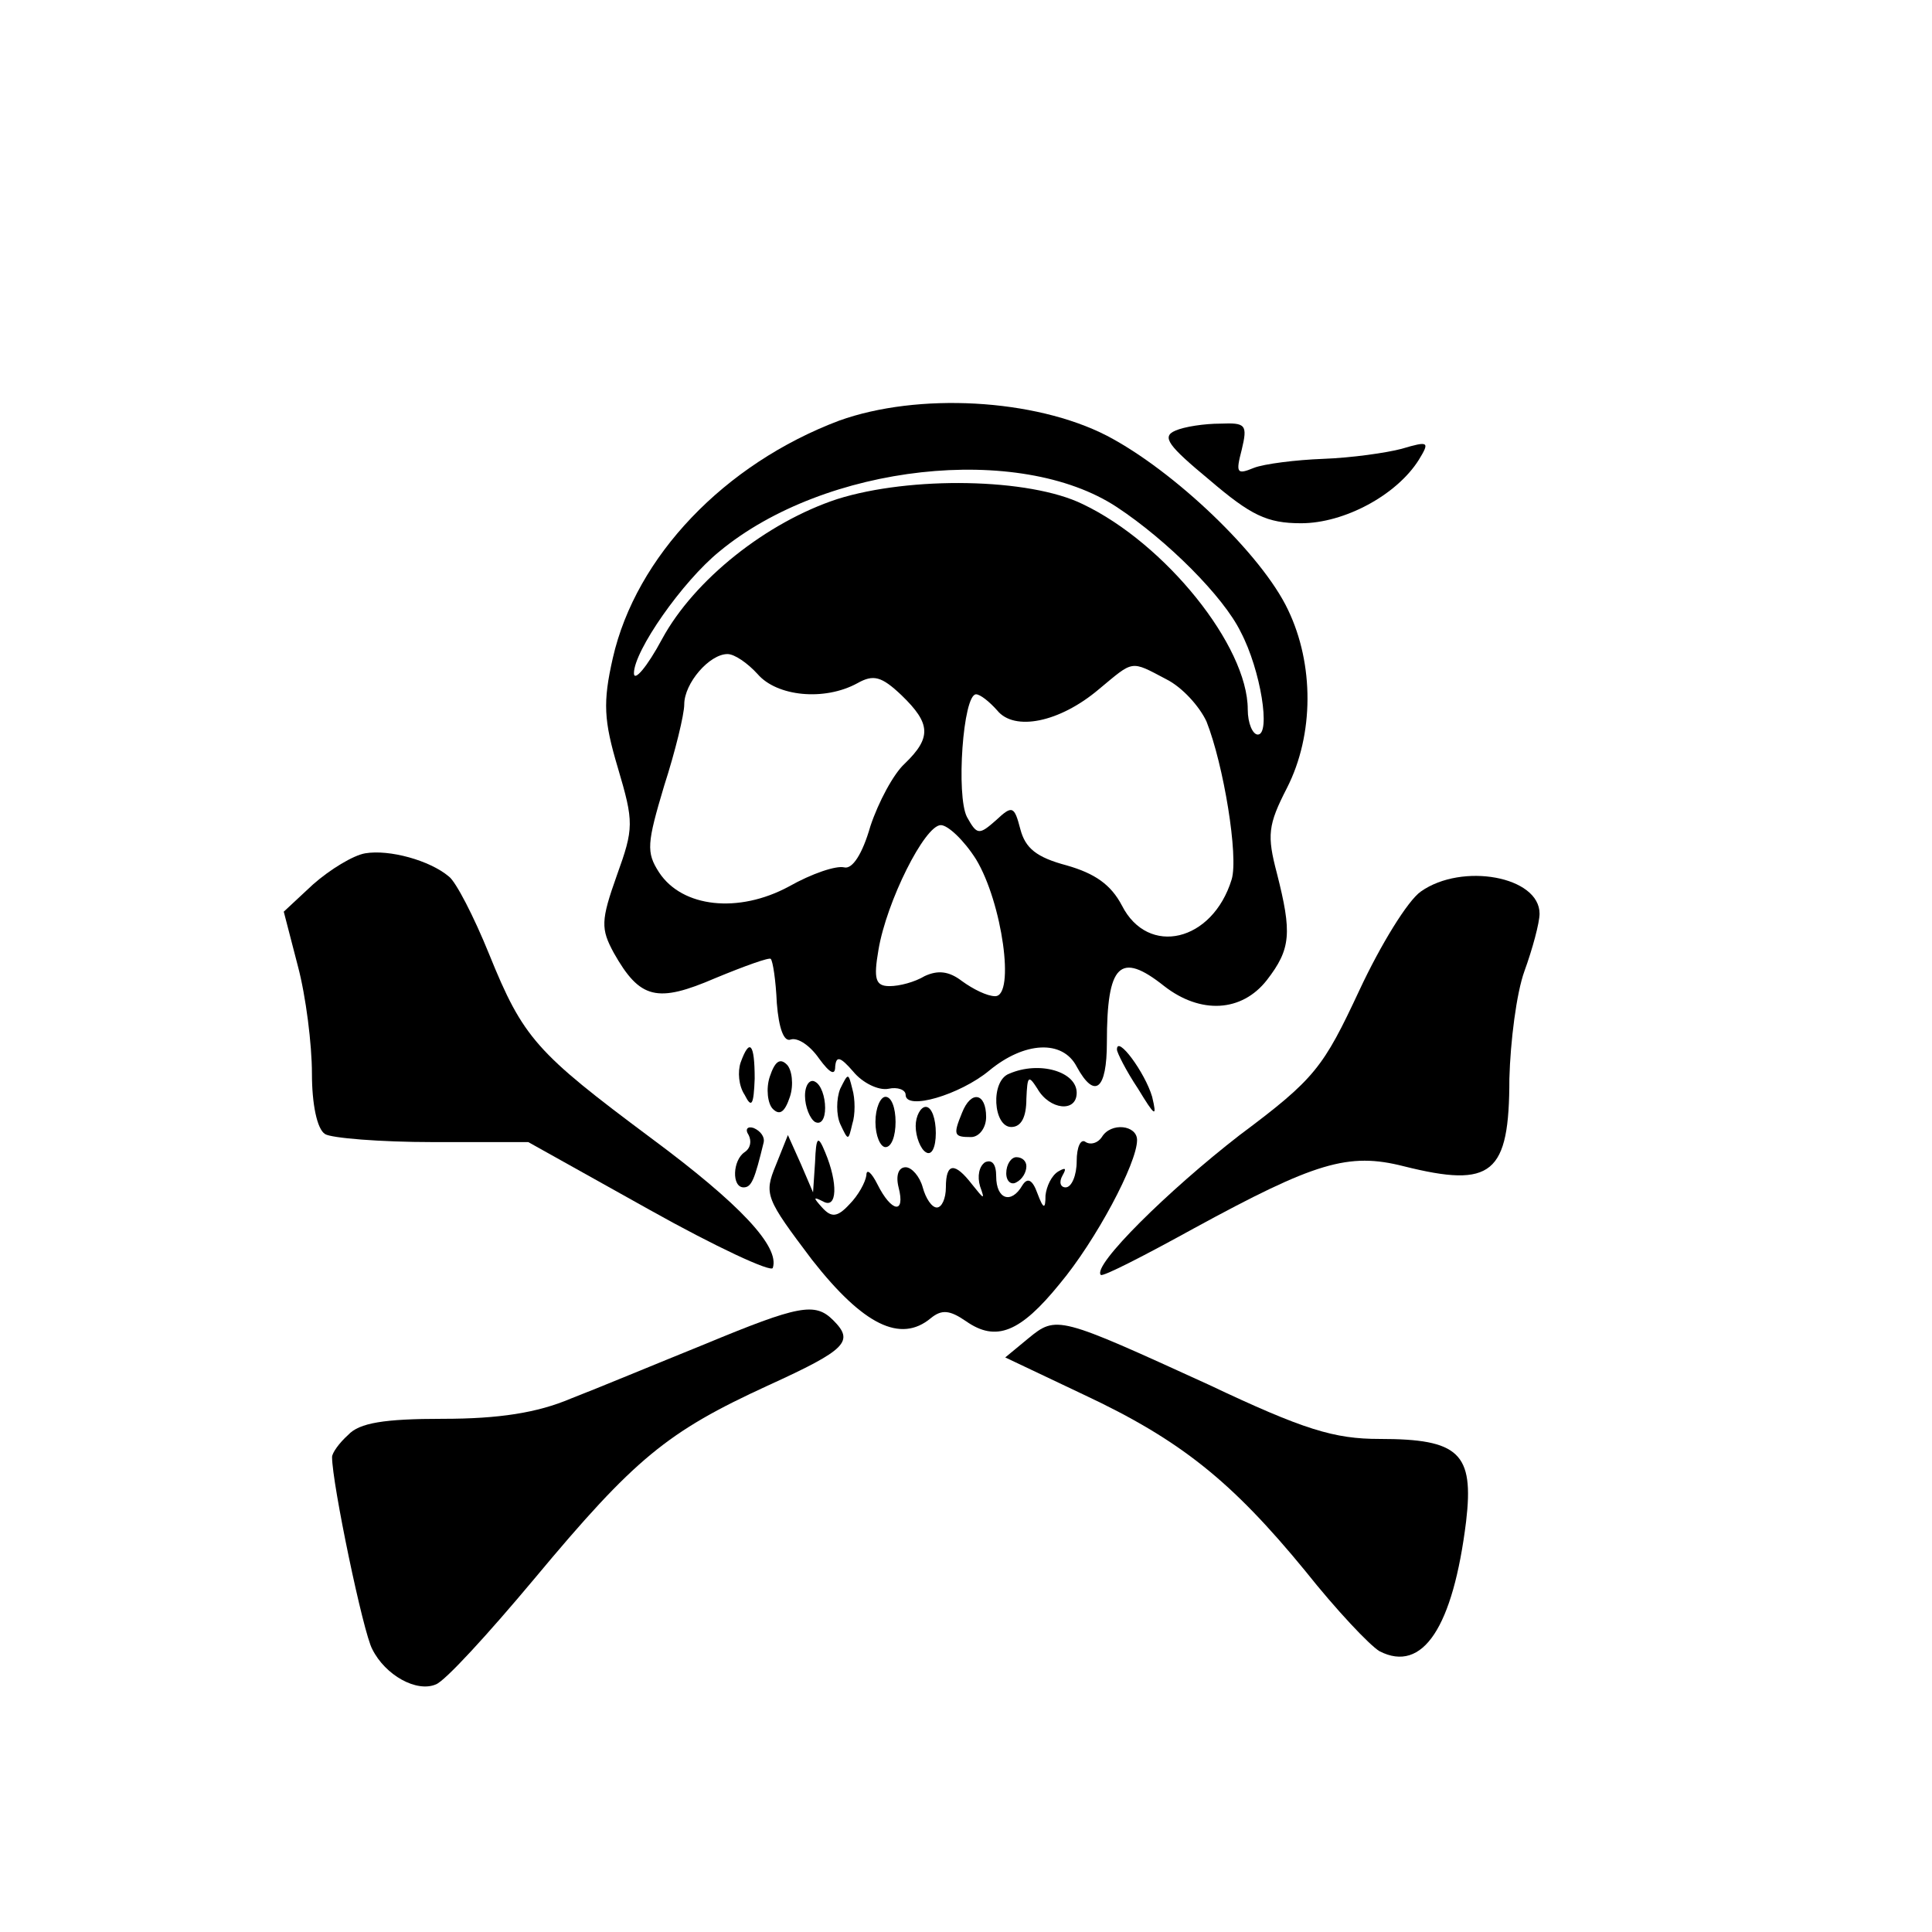
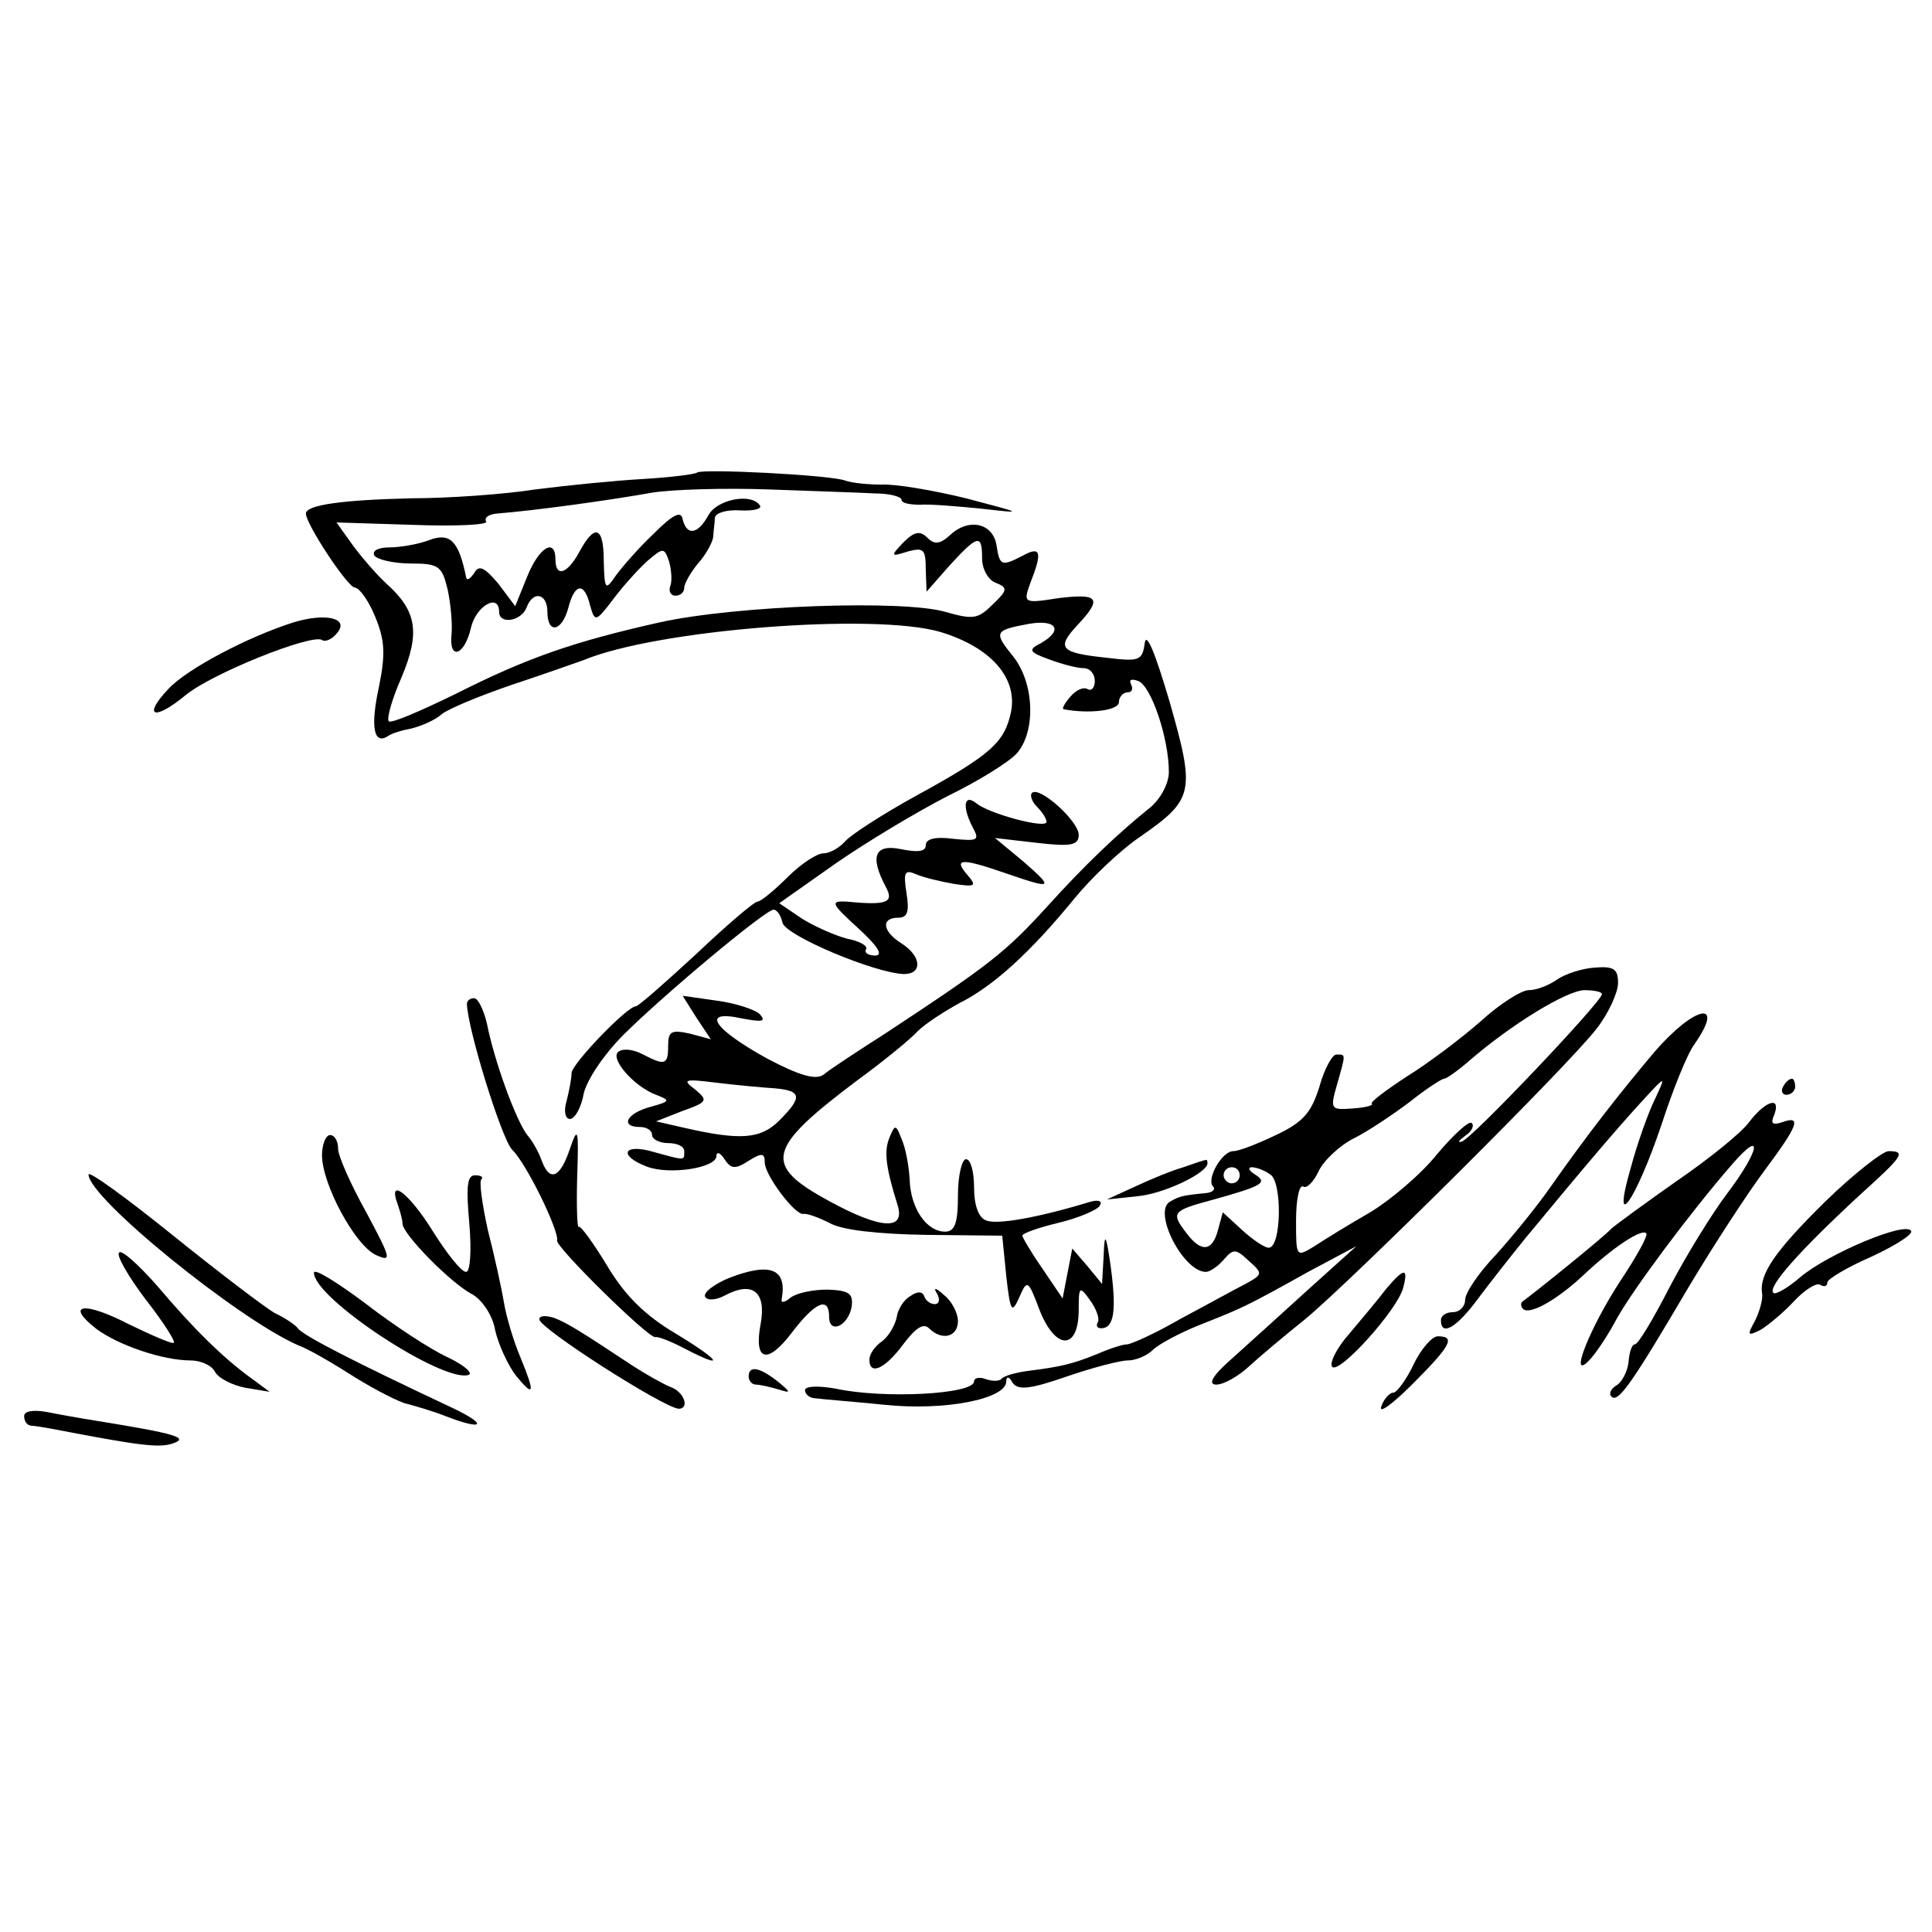
- <svg xmlns="http://www.w3.org/2000/svg" version="1.0" width="192pt" height="192pt" viewBox="0 0 192 192" preserveAspectRatio="xMidYMid meet">
-   <g transform="translate(0,192) scale(0.1,-0.1)" fill="#000000" stroke="none">
-     <path d="M834 1502 c-114 -43 -202 -135 -225 -236 -10 -44 -9 -62 5 -109 16 -54 16 -60 -1 -107 -16 -45 -16 -53 -3 -77 26 -46 43 -50 101 -25 29 12 54 21 55 19 2 -2 5 -21 6 -44 2 -25 7 -39 14 -36 7 2 19 -6 28 -19 11 -15 16 -17 16 -8 1 11 5 10 18 -5 9 -11 25 -19 35 -17 9 2 17 -1 17 -6 0 -16 54 0 83 24 35 29 73 31 87 4 18 -33 30 -23 30 24 0 78 13 91 57 56 36 -28 77 -26 102 6 24 31 25 47 10 106 -10 38 -9 48 10 85 27 53 27 123 1 177 -26 55 -113 138 -180 173 -72 37 -188 43 -266 15z m276 -86 c50 -33 106 -89 123 -124 20 -38 30 -102 17 -102 -5 0 -10 11 -10 25 0 63 -82 165 -164 204 -53 26 -171 28 -244 5 -70 -23 -142 -80 -174 -139 -15 -28 -28 -43 -28 -34 0 22 48 91 85 121 105 87 298 108 395 44z m-357 -166 c19 -22 66 -27 99 -9 16 9 24 7 44 -12 29 -28 30 -42 3 -68 -11 -10 -26 -38 -34 -62 -8 -28 -18 -43 -26 -41 -8 2 -32 -6 -55 -19 -50 -27 -106 -21 -129 14 -13 20 -12 29 5 86 11 34 20 71 20 81 0 21 25 50 43 50 7 0 20 -9 30 -20z m406 -5 c16 -8 33 -27 40 -42 17 -43 32 -134 25 -157 -19 -62 -83 -77 -109 -26 -11 21 -27 32 -55 40 -30 8 -41 17 -46 36 -6 23 -8 24 -24 9 -17 -15 -19 -15 -29 3 -11 21 -4 122 9 122 4 0 13 -7 21 -16 17 -21 62 -12 101 21 35 29 31 29 67 10z m-189 -179 c26 -43 39 -136 19 -136 -8 0 -22 7 -33 15 -13 10 -24 11 -37 5 -10 -6 -25 -10 -35 -10 -14 0 -16 7 -11 36 8 48 46 124 62 124 7 0 23 -15 35 -34z" />
-     <path d="M1168 1492 c-14 -6 -7 -15 34 -49 41 -35 57 -43 91 -43 43 0 95 28 117 63 11 18 10 19 -17 11 -15 -4 -50 -9 -78 -10 -27 -1 -59 -5 -69 -9 -17 -7 -18 -5 -12 18 6 25 4 27 -21 26 -16 0 -36 -3 -45 -7z" />
-     <path d="M363 1072 c-12 -2 -35 -16 -52 -31 l-29 -27 14 -54 c8 -30 14 -78 14 -107 0 -30 5 -55 13 -60 6 -4 55 -8 107 -8 l95 0 120 -67 c66 -37 122 -63 123 -58 7 21 -32 63 -121 129 -114 85 -127 99 -161 183 -15 37 -33 72 -40 77 -19 16 -59 27 -83 23z" />
-     <path d="M1412 1034 c-13 -9 -40 -53 -61 -98 -36 -77 -44 -88 -119 -144 -71 -55 -147 -130 -138 -139 2 -2 43 19 92 46 121 66 154 76 209 62 88 -22 105 -8 105 87 1 37 7 85 15 107 8 22 15 48 15 57 0 37 -77 51 -118 22z" />
-     <path d="M736 864 c-3 -9 -2 -23 4 -32 7 -14 9 -10 10 16 0 35 -5 41 -14 16z" />
-     <path d="M1110 877 c0 -3 9 -21 21 -39 17 -28 19 -29 14 -8 -7 24 -35 62 -35 47z" />
-     <path d="M765 850 c-4 -12 -2 -27 3 -32 7 -7 12 -3 17 12 4 12 2 27 -3 32 -7 7 -12 3 -17 -12z" />
-     <path d="M1003 853 c-19 -7 -16 -53 2 -53 10 0 15 10 15 28 1 23 2 24 11 10 12 -21 39 -24 39 -4 0 21 -37 32 -67 19z" />
-     <path d="M800 831 c0 -11 5 -23 10 -26 6 -3 10 3 10 14 0 11 -4 23 -10 26 -5 3 -10 -3 -10 -14z" />
-     <path d="M835 838 c-4 -10 -4 -26 0 -35 8 -17 8 -17 12 0 3 9 3 25 0 35 -4 16 -4 16 -12 0z" />
-     <path d="M870 805 c0 -14 5 -25 10 -25 6 0 10 11 10 25 0 14 -4 25 -10 25 -5 0 -10 -11 -10 -25z" />
-     <path d="M956 814 c-9 -22 -8 -24 9 -24 8 0 15 9 15 20 0 24 -15 27 -24 4z" />
-     <path d="M910 801 c0 -11 5 -23 10 -26 6 -4 10 5 10 19 0 14 -4 26 -10 26 -5 0 -10 -9 -10 -19z" />
-     <path d="M744 792 c3 -6 2 -13 -4 -17 -12 -8 -13 -35 -1 -35 8 0 11 8 20 45 1 5 -3 11 -10 14 -6 2 -9 -1 -5 -7z" />
-     <path d="M1095 790 c-4 -6 -11 -8 -16 -5 -5 4 -9 -5 -9 -19 0 -14 -5 -26 -11 -26 -5 0 -7 5 -3 12 4 7 3 8 -4 4 -7 -4 -12 -15 -13 -24 0 -14 -2 -14 -8 2 -5 14 -10 16 -15 8 -11 -19 -26 -14 -26 9 0 12 -4 17 -11 14 -6 -4 -8 -14 -5 -24 5 -14 4 -13 -8 2 -17 22 -26 22 -26 -3 0 -11 -4 -20 -9 -20 -5 0 -11 9 -14 20 -3 11 -11 20 -17 20 -7 0 -10 -8 -7 -20 7 -27 -7 -25 -21 3 -6 12 -11 16 -11 9 -1 -7 -8 -20 -17 -29 -12 -13 -18 -13 -27 -3 -9 10 -9 11 1 6 14 -8 15 18 2 49 -7 17 -9 16 -10 -10 l-2 -30 -12 28 -13 29 -12 -30 c-12 -29 -10 -33 36 -94 51 -65 88 -83 118 -58 11 9 19 8 35 -3 30 -21 54 -11 93 37 36 43 77 120 77 143 0 15 -26 18 -35 3z" />
-     <path d="M1000 754 c0 -8 5 -12 10 -9 6 3 10 10 10 16 0 5 -4 9 -10 9 -5 0 -10 -7 -10 -16z" />
-     <path d="M700 584 c-47 -19 -107 -44 -133 -54 -33 -14 -71 -20 -127 -20 -58 0 -83 -4 -94 -16 -9 -8 -16 -18 -16 -22 0 -26 31 -175 40 -191 13 -26 44 -43 63 -35 9 3 52 50 98 105 100 120 132 146 232 192 79 36 86 44 65 65 -18 18 -34 15 -128 -24z" />
-     <path d="M1022 590 l-23 -19 78 -37 c96 -45 147 -86 220 -175 31 -39 64 -74 74 -80 43 -22 73 24 86 129 8 68 -7 82 -86 82 -45 0 -75 9 -170 54 -149 68 -151 69 -179 46z" />
+ <svg xmlns="http://www.w3.org/2000/svg" version="1.0" width="240pt" height="240pt" viewBox="0 0 240 240" preserveAspectRatio="xMidYMid meet">
+   <g transform="translate(0,240) scale(0.1,-0.1)" fill="#000000" stroke="none">
+     <path d="M866 1813 c-2 -2 -32 -6 -67 -8 -35 -2 -95 -8 -134 -13 -38 -6 -108 -11 -154 -11 -84 -2 -131 -8 -131 -19 0 -13 52 -92 61 -92 5 0 17 -16 25 -36 12 -29 13 -46 5 -86 -11 -50 -7 -73 10 -63 5 4 19 8 30 10 12 3 29 10 38 18 9 7 48 23 86 36 39 13 79 27 90 31 91 38 361 59 443 35 63 -19 96 -57 88 -99 -8 -38 -24 -53 -117 -104 -42 -23 -82 -49 -89 -57 -7 -8 -19 -15 -27 -15 -8 0 -28 -13 -45 -30 -16 -16 -33 -30 -37 -30 -4 0 -38 -29 -76 -65 -39 -36 -72 -65 -75 -65 -11 0 -80 -72 -80 -83 0 -7 -3 -22 -6 -34 -4 -13 -2 -23 4 -23 6 0 14 14 17 31 4 18 26 50 49 73 50 50 177 156 187 156 4 0 9 -7 11 -16 3 -16 115 -63 151 -64 23 0 22 22 -3 38 -24 15 -26 32 -4 32 11 0 14 7 10 31 -4 26 -2 29 12 23 9 -4 30 -9 47 -12 27 -4 29 -3 16 12 -17 20 -6 20 49 1 58 -20 60 -19 21 15 l-35 29 52 -6 c43 -5 52 -3 52 10 0 17 -49 61 -58 52 -3 -3 0 -11 6 -17 7 -7 12 -15 12 -19 0 -9 -71 10 -87 23 -16 13 -18 -5 -4 -31 8 -15 5 -16 -25 -13 -22 3 -34 0 -34 -8 0 -8 -10 -9 -30 -5 -33 7 -40 -8 -20 -46 11 -20 3 -24 -48 -19 -21 1 -20 -2 14 -33 24 -22 32 -34 21 -34 -9 0 -14 4 -11 8 2 4 -8 10 -24 13 -15 4 -40 15 -56 25 l-28 19 71 50 c39 27 101 64 138 83 37 18 76 42 86 53 24 27 22 87 -4 120 -25 31 -24 33 19 41 35 6 43 -8 15 -24 -16 -8 -15 -11 10 -20 16 -6 35 -11 43 -11 8 0 14 -7 14 -16 0 -8 -4 -13 -9 -10 -5 3 -14 -1 -21 -9 -7 -8 -11 -15 -9 -16 31 -6 69 -2 69 9 0 6 5 12 11 12 5 0 7 4 4 10 -3 6 1 7 9 4 16 -6 38 -71 38 -113 0 -14 -10 -33 -23 -44 -40 -32 -82 -72 -128 -123 -52 -57 -71 -72 -200 -157 -36 -23 -71 -46 -78 -52 -10 -7 -30 -1 -70 20 -67 37 -83 61 -32 50 26 -5 31 -4 23 5 -6 6 -31 14 -54 17 l-42 6 17 -27 18 -27 -26 7 c-23 5 -27 3 -27 -15 0 -24 -4 -25 -31 -11 -11 6 -24 8 -30 4 -13 -7 17 -43 46 -54 18 -7 18 -8 -7 -15 -30 -8 -38 -25 -13 -25 8 0 15 -4 15 -10 0 -5 9 -10 20 -10 11 0 20 -4 20 -10 0 -12 2 -12 -38 -1 -37 11 -45 -4 -9 -18 28 -11 87 -2 87 13 0 6 5 4 10 -4 8 -12 13 -13 30 -2 16 10 20 10 20 -2 0 -16 38 -66 48 -64 4 1 18 -4 32 -11 15 -9 60 -14 120 -15 l95 -1 5 -50 c5 -45 7 -47 16 -27 10 23 11 23 26 -17 20 -49 48 -48 48 2 0 29 1 30 14 12 8 -11 12 -23 10 -27 -3 -5 -1 -8 4 -8 16 0 19 22 12 75 -6 43 -8 45 -9 15 l-2 -35 -18 22 -19 22 -6 -31 -6 -31 -25 37 c-14 20 -25 39 -25 41 0 3 20 10 45 16 25 6 48 16 51 21 4 6 -1 8 -12 5 -62 -19 -116 -29 -129 -23 -9 3 -15 18 -15 41 0 19 -4 35 -10 35 -5 0 -10 -20 -10 -45 0 -35 -4 -45 -16 -45 -23 0 -43 29 -44 65 -1 17 -5 39 -10 50 -7 18 -8 19 -15 2 -7 -17 -5 -36 10 -84 10 -32 -21 -30 -85 5 -83 45 -78 65 35 150 33 24 67 52 75 61 9 9 32 24 52 35 42 21 88 63 142 129 22 27 59 62 83 78 66 46 68 55 36 167 -18 61 -29 88 -31 73 -3 -22 -7 -23 -48 -18 -57 6 -62 12 -36 40 32 34 27 40 -23 34 -44 -7 -44 -6 -35 19 15 38 13 46 -9 34 -27 -14 -29 -13 -33 12 -4 28 -34 35 -57 14 -13 -12 -20 -13 -29 -4 -9 9 -16 8 -30 -6 -16 -17 -16 -18 6 -11 19 5 22 3 22 -22 l1 -28 29 33 c35 38 40 39 40 8 0 -13 8 -27 17 -30 15 -6 15 -9 -4 -27 -18 -18 -24 -19 -59 -9 -52 15 -258 8 -354 -13 -107 -24 -165 -44 -254 -89 -43 -21 -80 -37 -83 -34 -3 3 4 28 16 55 23 55 19 82 -19 116 -12 11 -31 33 -42 48 l-20 28 95 -3 c52 -2 93 0 91 4 -3 5 3 9 13 10 50 4 143 17 193 26 25 4 90 6 145 4 55 -2 115 -4 133 -5 17 0 32 -4 32 -8 0 -4 10 -6 23 -6 12 1 47 -2 77 -5 53 -6 52 -6 -20 13 -41 10 -88 18 -105 17 -16 0 -37 2 -45 5 -18 7 -178 15 -184 10z m97 -765 c33 -3 34 -11 5 -40 -23 -23 -48 -25 -118 -9 l-35 8 33 13 c31 11 32 13 15 27 -16 12 -13 13 27 8 25 -3 57 -6 73 -7z" />
+     <path d="M880 1760 c-13 -24 -27 -26 -32 -5 -2 11 -12 6 -36 -18 -18 -17 -39 -41 -47 -52 -13 -19 -14 -18 -15 18 0 43 -11 47 -30 12 -15 -28 -30 -33 -30 -10 0 27 -20 16 -35 -21 l-15 -37 -21 28 c-17 20 -24 24 -30 13 -5 -7 -9 -10 -10 -5 -9 45 -20 56 -46 46 -13 -5 -36 -9 -49 -9 -14 0 -22 -4 -19 -10 3 -5 24 -10 45 -10 35 0 39 -3 46 -32 4 -18 6 -43 5 -55 -4 -34 16 -28 24 7 6 27 35 44 35 20 0 -16 27 -12 34 5 8 22 26 18 26 -5 0 -28 18 -25 26 5 8 31 20 32 27 3 6 -21 7 -21 29 8 12 16 31 37 42 47 20 17 21 17 27 0 3 -10 4 -24 2 -30 -3 -7 0 -13 6 -13 6 0 11 4 11 10 0 5 8 19 17 30 10 11 18 26 19 33 0 6 2 17 2 24 1 6 15 10 31 9 17 -1 28 2 25 6 -10 16 -53 8 -64 -12z" />
+     <path d="M365 1627 c-57 -18 -133 -58 -156 -83 -32 -34 -18 -40 21 -8 32 27 157 77 170 69 4 -3 13 1 19 9 15 18 -14 25 -54 13z" />
+     <path d="M1934 1183 c-10 -7 -25 -13 -35 -13 -9 0 -36 -17 -60 -39 -24 -21 -65 -52 -91 -68 -26 -17 -46 -32 -44 -34 3 -2 -8 -5 -24 -6 -27 -2 -28 -1 -19 30 11 39 11 37 -1 37 -5 0 -15 -18 -21 -40 -10 -32 -20 -44 -54 -60 -23 -11 -46 -20 -53 -20 -14 0 -34 -35 -25 -44 3 -3 0 -7 -8 -8 -31 -3 -34 -4 -46 -11 -21 -13 17 -87 45 -87 5 0 15 7 22 15 12 14 15 14 31 -1 18 -16 18 -17 -4 -29 -12 -6 -48 -26 -80 -43 -31 -18 -62 -32 -67 -32 -5 0 -21 -5 -37 -12 -32 -13 -47 -16 -86 -21 -15 -2 -30 -6 -33 -10 -3 -3 -12 -3 -20 0 -8 3 -14 1 -14 -3 0 -16 -112 -22 -172 -9 -23 4 -38 3 -38 -2 0 -5 6 -10 13 -10 6 -1 45 -4 85 -8 75 -8 152 7 152 29 0 7 4 6 8 -2 7 -9 21 -8 67 8 32 11 66 20 76 20 10 0 24 6 31 13 7 7 33 21 58 31 53 21 58 23 135 66 l60 32 -60 -54 c-33 -30 -76 -69 -95 -86 -24 -21 -30 -32 -19 -32 9 0 27 10 41 23 13 12 44 38 69 58 58 48 330 318 363 362 14 18 26 44 26 56 0 17 -5 21 -29 19 -16 -1 -37 -8 -47 -15z m56 -18 c0 -9 -162 -180 -174 -183 -6 -2 -4 1 4 7 8 5 12 13 8 16 -3 3 -22 -14 -43 -39 -20 -25 -58 -57 -83 -72 -26 -15 -57 -34 -69 -42 -23 -14 -23 -14 -23 32 0 26 4 45 9 42 4 -3 13 6 19 19 6 13 26 32 44 41 18 9 49 30 69 45 20 16 40 29 43 29 3 0 17 10 32 23 51 44 119 86 142 87 12 0 22 -2 22 -5z m-450 -225 c0 -5 -4 -10 -10 -10 -5 0 -10 5 -10 10 0 6 5 10 10 10 6 0 10 -4 10 -10z m38 1 c15 -9 14 -91 -2 -91 -5 0 -20 10 -33 22 l-24 22 -6 -22 c-7 -27 -21 -28 -39 -4 -20 26 -18 28 34 42 61 17 67 21 51 31 -8 5 -9 9 -4 9 6 0 16 -4 23 -9z" />
+     <path d="M580 1153 c1 -32 43 -167 56 -181 18 -17 59 -102 56 -113 -2 -8 114 -122 122 -120 3 1 19 -5 36 -14 52 -27 46 -16 -10 18 -39 23 -64 48 -86 85 -17 28 -33 50 -35 48 -2 -3 -3 26 -2 62 2 60 1 64 -9 35 -12 -36 -25 -42 -35 -15 -3 9 -11 24 -18 32 -14 18 -41 92 -50 138 -4 17 -11 32 -16 32 -5 0 -9 -3 -9 -7z" />
+     <path d="M2055 1093 c-43 -51 -83 -102 -130 -169 -16 -23 -47 -61 -67 -83 -21 -22 -38 -47 -38 -56 0 -8 -7 -15 -15 -15 -8 0 -15 -4 -15 -10 0 -21 20 -9 47 28 15 20 41 53 58 74 81 98 113 135 142 167 33 36 33 36 19 6 -8 -16 -22 -55 -30 -85 -25 -86 6 -42 38 53 14 43 32 88 41 100 39 56 0 48 -50 -10z" />
+     <path d="M2215 1050 c-3 -5 -1 -10 4 -10 6 0 11 5 11 10 0 6 -2 10 -4 10 -3 0 -8 -4 -11 -10z" />
+     <path d="M2172 1005 c-11 -14 -51 -46 -89 -72 -37 -26 -74 -53 -81 -59 -10 -11 -97 -81 -111 -91 -2 -2 -2 -6 1 -9 8 -8 42 11 75 42 36 34 72 58 78 52 3 -2 -12 -29 -32 -59 -38 -58 -65 -126 -39 -99 8 8 24 32 35 53 21 37 90 130 143 191 39 45 34 17 -6 -36 -19 -25 -51 -77 -72 -117 -20 -39 -39 -71 -43 -71 -4 0 -7 -10 -8 -22 -1 -11 -8 -25 -15 -29 -7 -4 -10 -11 -6 -14 8 -8 25 16 95 135 31 52 74 118 95 146 41 55 47 69 22 60 -12 -4 -15 -2 -10 9 9 24 -11 18 -32 -10z" />
+     <path d="M400 965 c0 -36 41 -112 67 -124 20 -9 19 -5 -12 53 -19 34 -35 70 -35 79 0 9 -4 17 -10 17 -5 0 -10 -11 -10 -25z" />
+     <path d="M2268 908 c-63 -62 -83 -91 -79 -115 1 -7 -3 -22 -9 -34 -10 -18 -9 -19 7 -11 10 6 29 22 42 36 13 14 28 23 32 20 5 -3 9 -2 9 3 0 4 25 19 55 32 30 14 52 28 49 32 -7 12 -102 -28 -137 -57 -16 -14 -32 -23 -34 -20 -8 7 33 53 110 124 51 46 55 52 33 52 -7 0 -43 -28 -78 -62z" />
+     <path d="M1470 950 c-14 -4 -41 -15 -60 -24 l-35 -16 38 4 c33 3 87 29 87 41 0 3 -1 5 -2 4 -2 0 -14 -4 -28 -9z" />
+     <path d="M110 941 c0 -29 185 -179 260 -212 14 -5 46 -24 71 -40 26 -16 55 -31 65 -33 11 -3 32 -9 47 -15 49 -19 54 -11 7 11 -117 55 -184 89 -190 98 -3 4 -16 13 -29 19 -12 7 -70 51 -127 97 -57 46 -104 80 -104 75z" />
+     <path d="M583 880 c3 -35 1 -60 -4 -60 -6 0 -24 23 -41 50 -29 47 -57 69 -44 34 3 -9 6 -19 6 -24 0 -13 61 -75 87 -88 12 -7 25 -26 28 -44 4 -18 16 -44 26 -57 23 -28 24 -22 5 24 -8 19 -17 49 -20 67 -3 18 -12 59 -20 90 -7 32 -11 60 -8 63 3 3 -1 5 -8 5 -10 0 -11 -15 -7 -60z" />
+     <path d="M148 844 c-4 -3 11 -29 32 -57 22 -28 38 -53 36 -55 -2 -2 -27 9 -56 23 -56 29 -80 25 -40 -6 27 -20 82 -39 117 -39 12 0 26 -6 30 -14 4 -8 22 -17 38 -20 l30 -5 -23 17 c-36 26 -73 63 -117 115 -23 26 -44 45 -47 41z" />
+     <path d="M390 819 c0 -32 160 -137 192 -127 6 2 -5 12 -26 22 -20 9 -66 39 -101 66 -36 27 -65 45 -65 39z" />
+     <path d="M907 813 c-20 -8 -34 -19 -31 -24 3 -5 14 -4 25 2 34 18 51 4 44 -35 -9 -47 8 -52 39 -11 29 38 46 45 46 19 0 -22 24 -11 28 13 2 16 -3 20 -30 21 -18 0 -38 -4 -46 -10 -7 -6 -12 -7 -11 -2 7 38 -14 46 -64 27z" />
+     <path d="M1722 799 c-9 -12 -30 -37 -46 -56 -16 -18 -25 -37 -21 -41 9 -9 81 71 88 98 7 26 1 25 -21 -1z" />
+     <path d="M1131 790 c-8 -4 -16 -17 -17 -26 -2 -10 -10 -24 -18 -30 -9 -6 -16 -16 -16 -23 0 -20 19 -12 42 19 15 20 25 27 32 20 16 -16 36 -11 36 9 0 10 -8 25 -17 32 -11 10 -14 10 -9 2 4 -7 3 -13 -3 -13 -5 0 -11 4 -13 10 -2 6 -9 6 -17 0z" />
+     <path d="M670 761 c0 -11 153 -109 173 -111 14 0 7 21 -10 27 -10 4 -31 16 -48 27 -65 43 -81 53 -97 59 -10 3 -18 3 -18 -2z" />
+     <path d="M1756 705 c-9 -19 -21 -35 -25 -35 -5 0 -12 -8 -15 -17 -4 -10 13 2 38 27 48 48 55 60 32 60 -7 0 -21 -16 -30 -35z" />
+     <path d="M930 690 c0 -5 4 -10 9 -10 5 0 18 -3 28 -6 16 -5 16 -4 -1 10 -23 18 -36 20 -36 6z" />
+     <path d="M30 641 c0 -6 3 -11 8 -12 4 0 16 -2 27 -4 109 -21 133 -24 150 -18 20 7 4 12 -95 28 -19 3 -47 8 -62 11 -17 3 -28 1 -28 -5z" />
  </g>
</svg>
